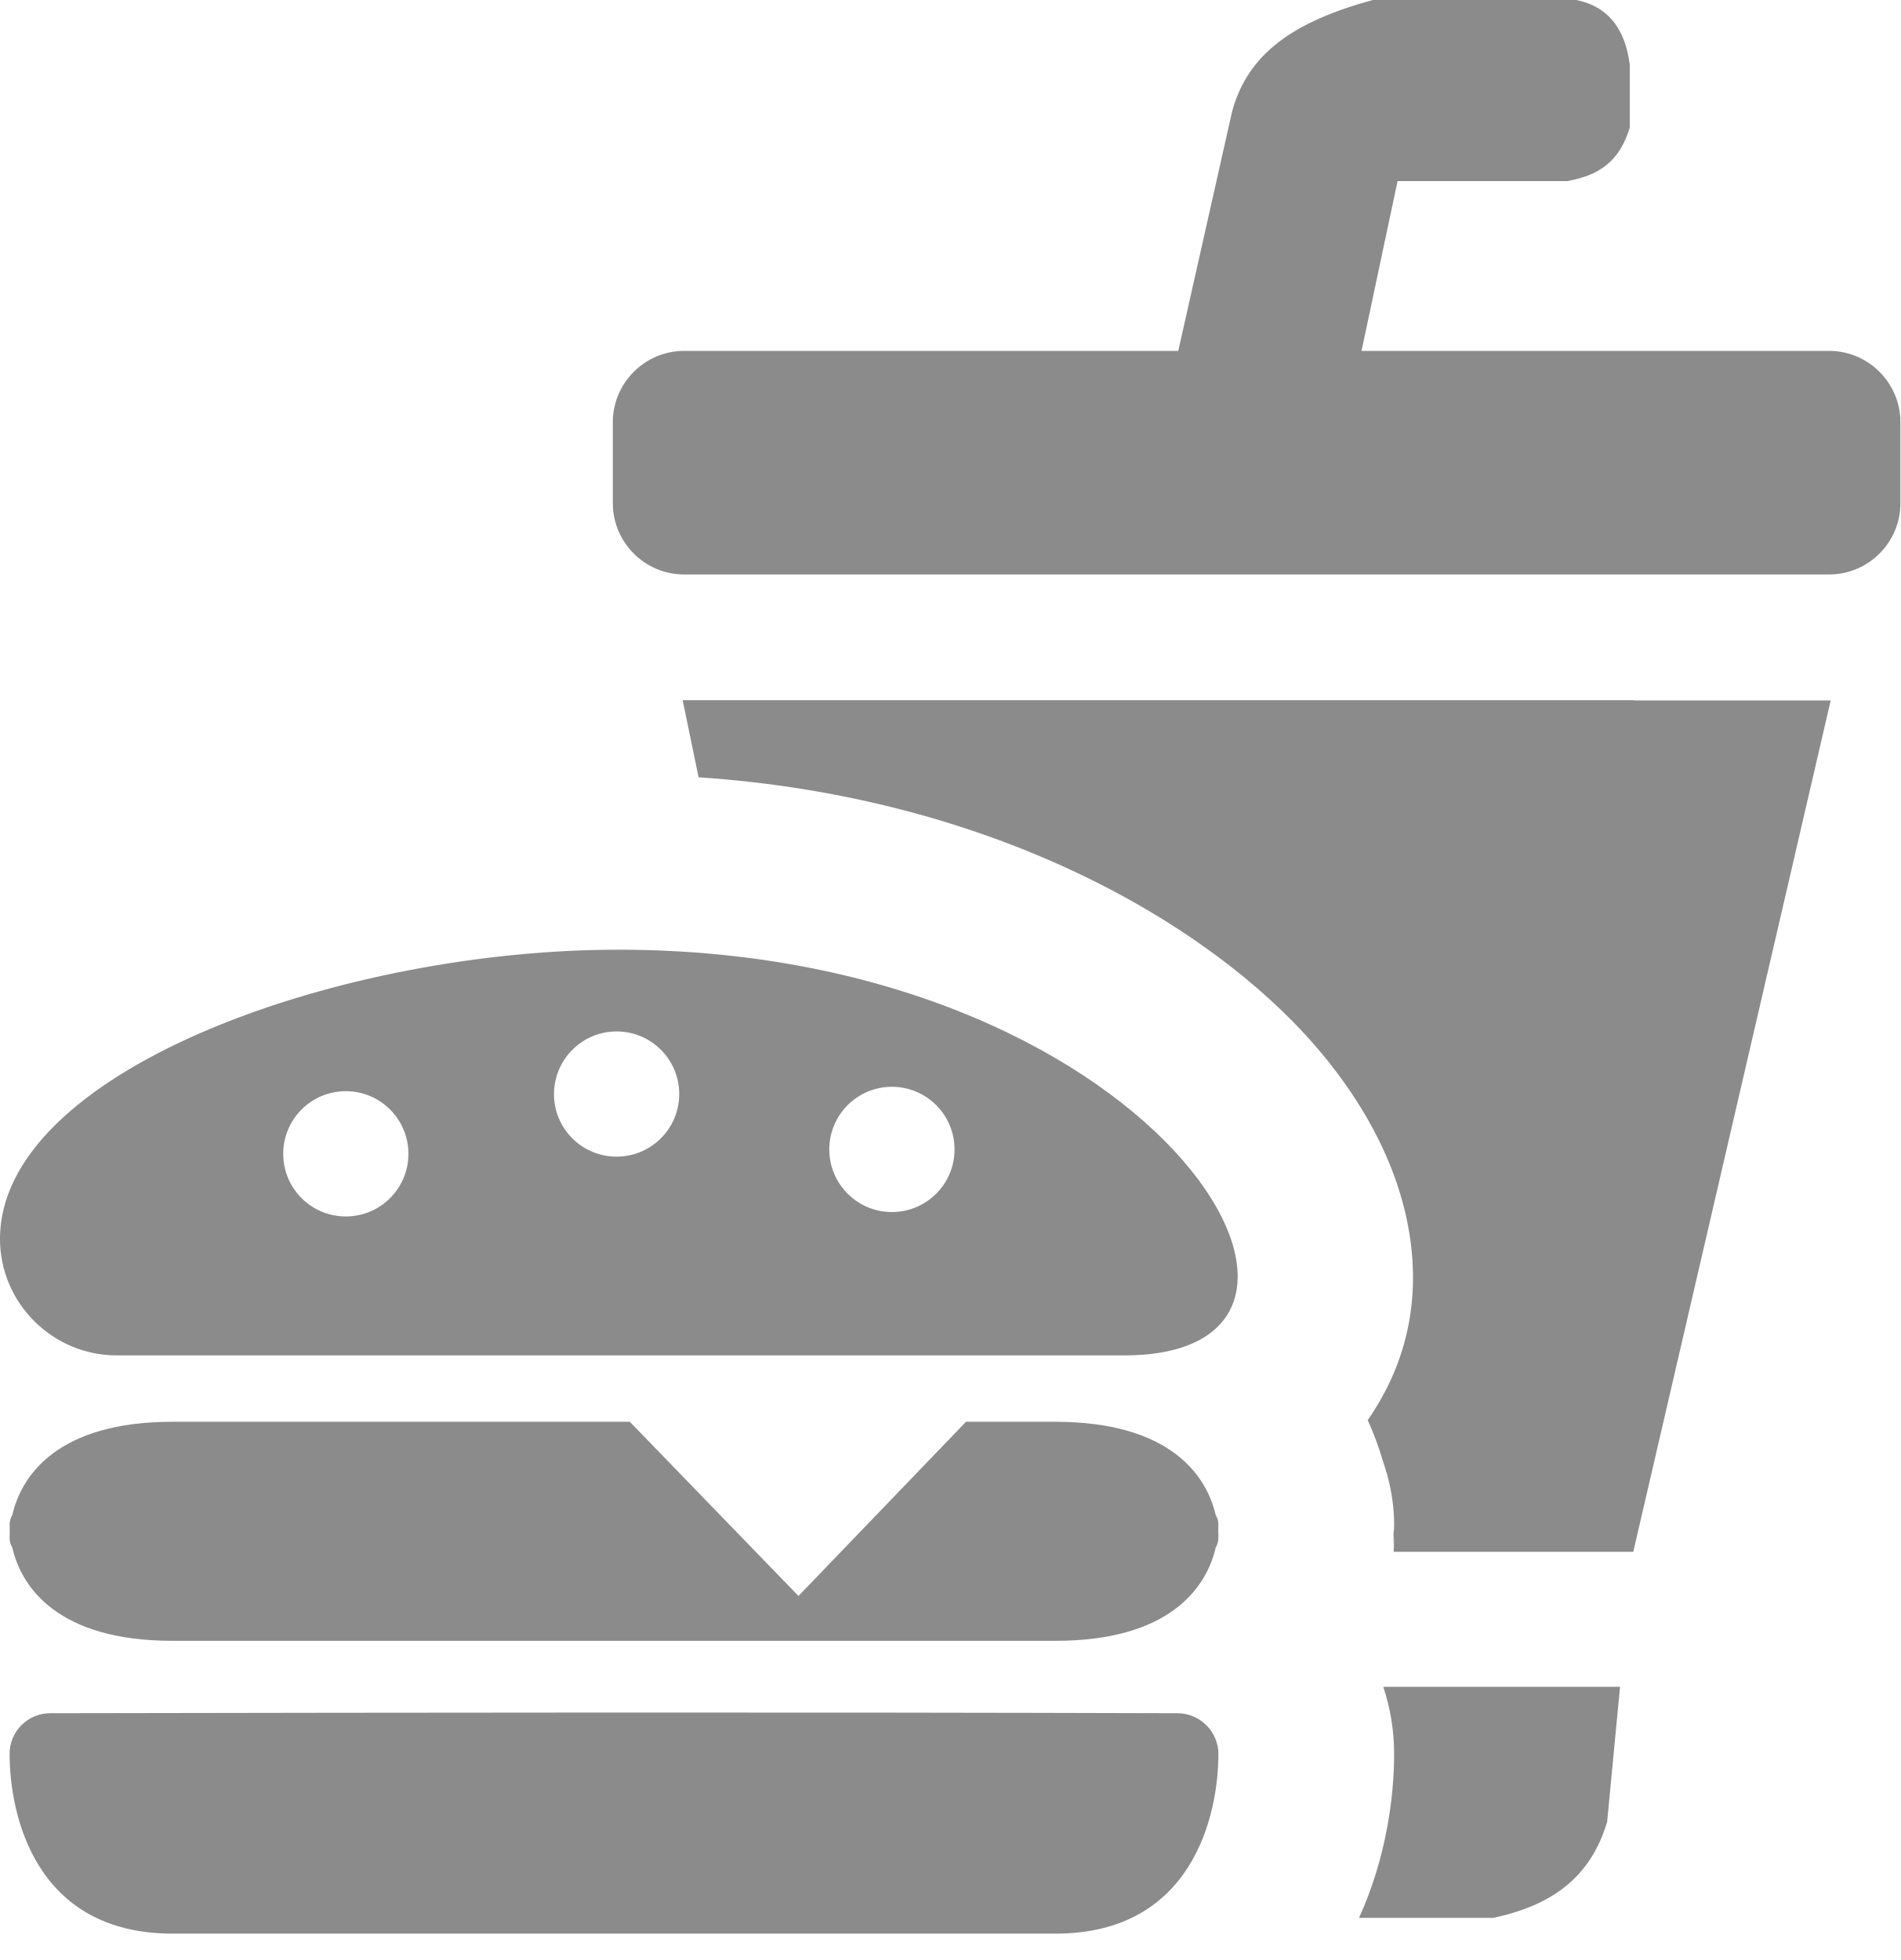
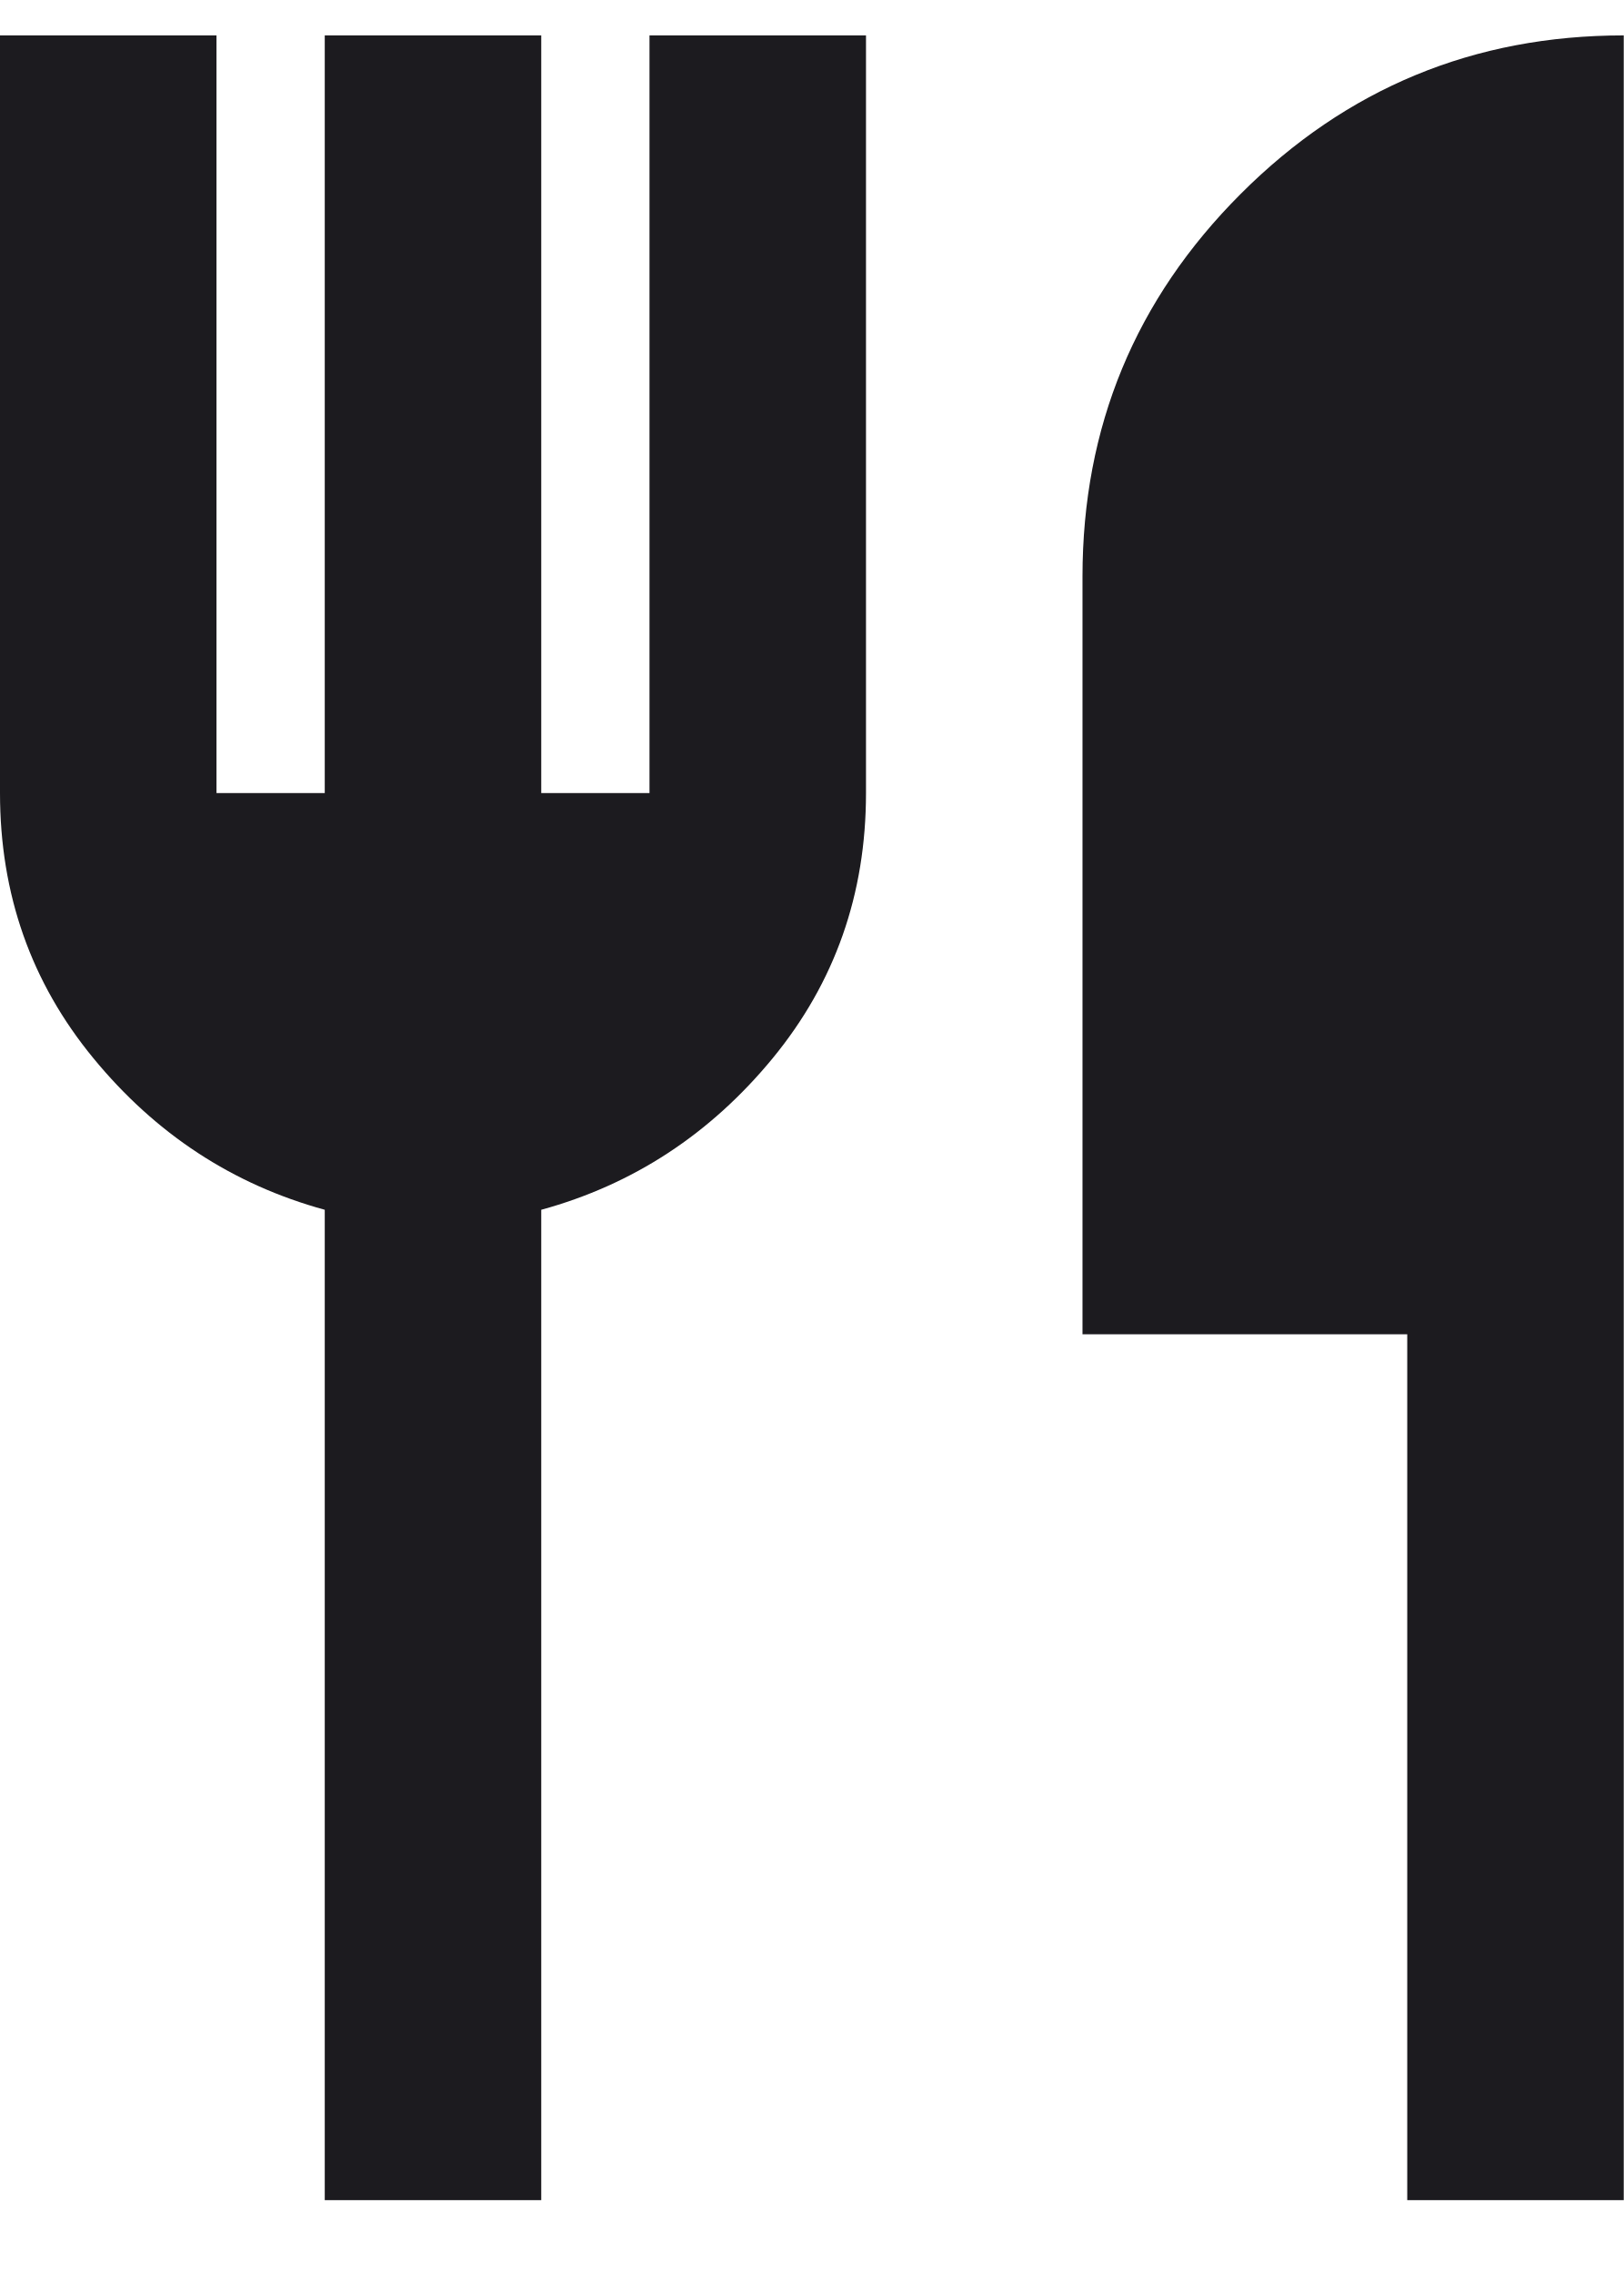
- <svg xmlns="http://www.w3.org/2000/svg" width="32" height="33" viewBox="0 0 32 33" fill="none">
-   <path fill-rule="evenodd" clip-rule="evenodd" d="M27.517 11.789H14.801H11.495L11.763 13.087C16.711 13.418 20.359 15.543 22.15 17.612C22.839 18.407 23.321 19.257 23.573 20.086C23.941 21.3 23.851 22.481 23.273 23.52C23.199 23.655 23.117 23.785 23.03 23.912C23.138 24.145 23.221 24.378 23.287 24.603C23.308 24.664 23.329 24.728 23.345 24.791H23.348C23.432 25.091 23.475 25.382 23.475 25.671C23.475 25.772 23.47 25.74 23.464 25.827L23.467 25.899H23.475C23.475 25.822 23.475 25.851 23.475 25.899C23.475 25.973 23.472 26.05 23.467 26.127H27.502L30.826 11.794H27.517V11.789ZM0.845 28.845C7.174 28.834 13.501 28.826 19.829 28.845C20.206 28.847 20.516 29.155 20.516 29.531C20.516 30.553 20.086 32.556 17.774 32.556C12.817 32.556 7.86 32.556 2.904 32.556C0.591 32.556 0.162 30.556 0.162 29.531C0.159 29.152 0.469 28.845 0.845 28.845ZM15.018 18.298C15.601 18.298 16.073 18.77 16.073 19.353C16.073 19.935 15.601 20.407 15.018 20.407C14.436 20.407 13.964 19.935 13.964 19.353C13.964 18.77 14.436 18.298 15.018 18.298ZM5.823 18.372C6.406 18.372 6.877 18.844 6.877 19.427C6.877 20.01 6.406 20.481 5.823 20.481C5.24 20.481 4.769 20.01 4.769 19.427C4.769 18.844 5.24 18.372 5.823 18.372ZM10.382 17.366C10.965 17.366 11.437 17.837 11.437 18.42C11.437 19.003 10.965 19.474 10.382 19.474C9.799 19.474 9.328 19.003 9.328 18.42C9.331 17.837 9.802 17.366 10.382 17.366ZM18.934 22.82H1.963C0.885 22.82 0 21.938 0 20.86C0 18.068 5.566 16.038 10.237 15.991C19.432 15.898 23.557 22.82 18.934 22.82ZM20.471 25.509C20.5 25.56 20.516 25.61 20.516 25.668C20.516 25.703 20.513 25.742 20.513 25.782C20.516 25.822 20.516 25.859 20.516 25.896C20.516 25.952 20.5 26.005 20.471 26.055C20.314 26.736 19.689 27.626 17.774 27.626C12.817 27.626 7.86 27.626 2.904 27.626C0.986 27.626 0.363 26.736 0.207 26.055C0.177 26.005 0.162 25.954 0.162 25.896C0.162 25.862 0.164 25.822 0.164 25.782C0.162 25.742 0.162 25.705 0.162 25.668C0.162 25.613 0.177 25.56 0.207 25.509C0.363 24.828 0.986 23.938 2.904 23.938H10.605L13.445 26.871L16.266 23.938H17.776C19.692 23.941 20.314 24.831 20.471 25.509ZM23.464 25.896C23.47 26.127 23.472 25.981 23.472 25.896H23.464ZM11.519 5.908H19.84L20.746 1.881C21.008 0.909 21.771 0.366 23.117 0C24.259 0 25.401 0 26.54 0C27.062 0.103 27.364 0.466 27.443 1.091C27.443 1.444 27.443 1.794 27.443 2.146C27.271 2.721 26.924 2.954 26.389 3.049H23.533L22.926 5.908H30.8C31.462 5.908 32 6.448 32 7.108V8.472C32 9.135 31.46 9.672 30.8 9.672H11.519C10.857 9.672 10.319 9.132 10.319 8.472V7.108C10.319 6.448 10.859 5.908 11.519 5.908ZM22.884 32.291H24.317H25.144C26.108 32.085 26.778 31.629 27.062 30.673L27.279 28.4H23.292C23.411 28.757 23.475 29.136 23.475 29.531C23.475 30.262 23.34 31.287 22.884 32.291Z" fill="#19191A" fill-opacity="0.5" />
+ <svg xmlns="http://www.w3.org/2000/svg" width="15" height="21" viewBox="0 0 15 21" fill="none">
+   <path d="M3 20.327V11.177C2.15 10.944 1.438 10.477 0.863 9.777C0.287 9.077 0 8.261 0 7.327V0.327H2V7.327H3V0.327H5V7.327H6V0.327H8V7.327C8 8.261 7.713 9.077 7.138 9.777C6.562 10.477 5.85 10.944 5 11.177V20.327H3ZM13 20.327V12.327H10V5.327C10 3.944 10.488 2.765 11.463 1.79C12.438 0.815 13.617 0.327 15 0.327V20.327H13Z" fill="#1C1B1F" />
</svg>
